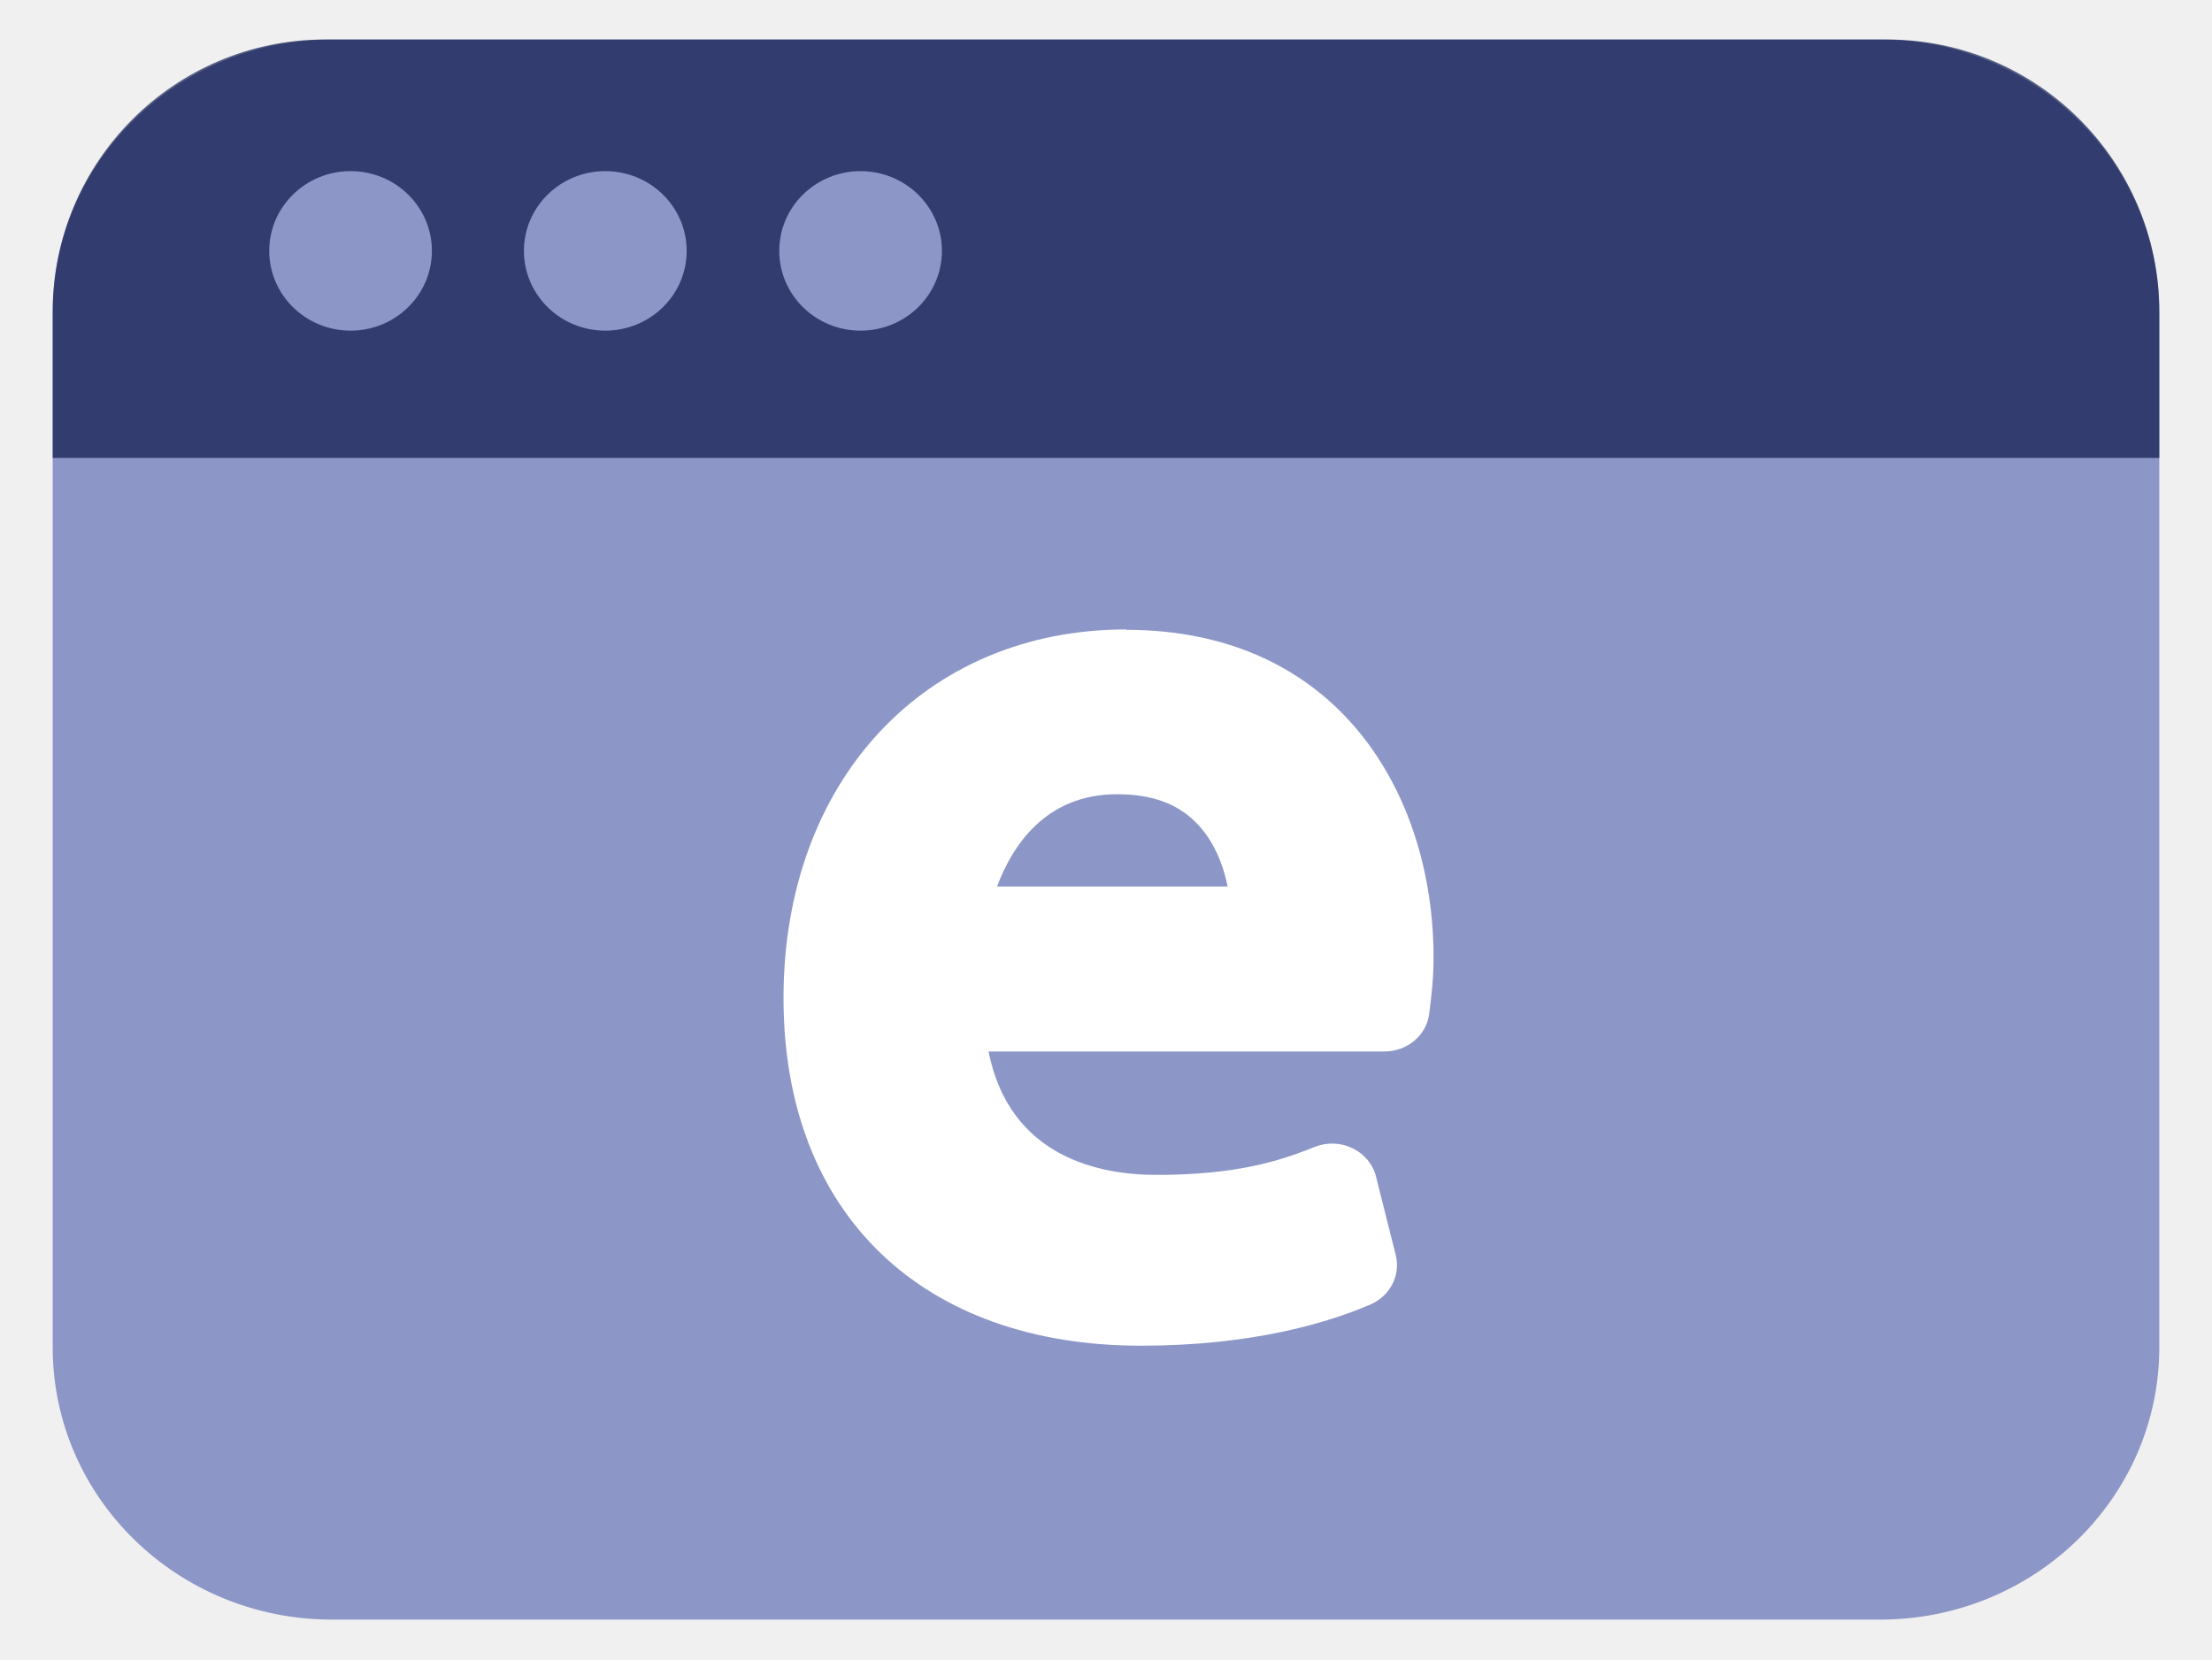
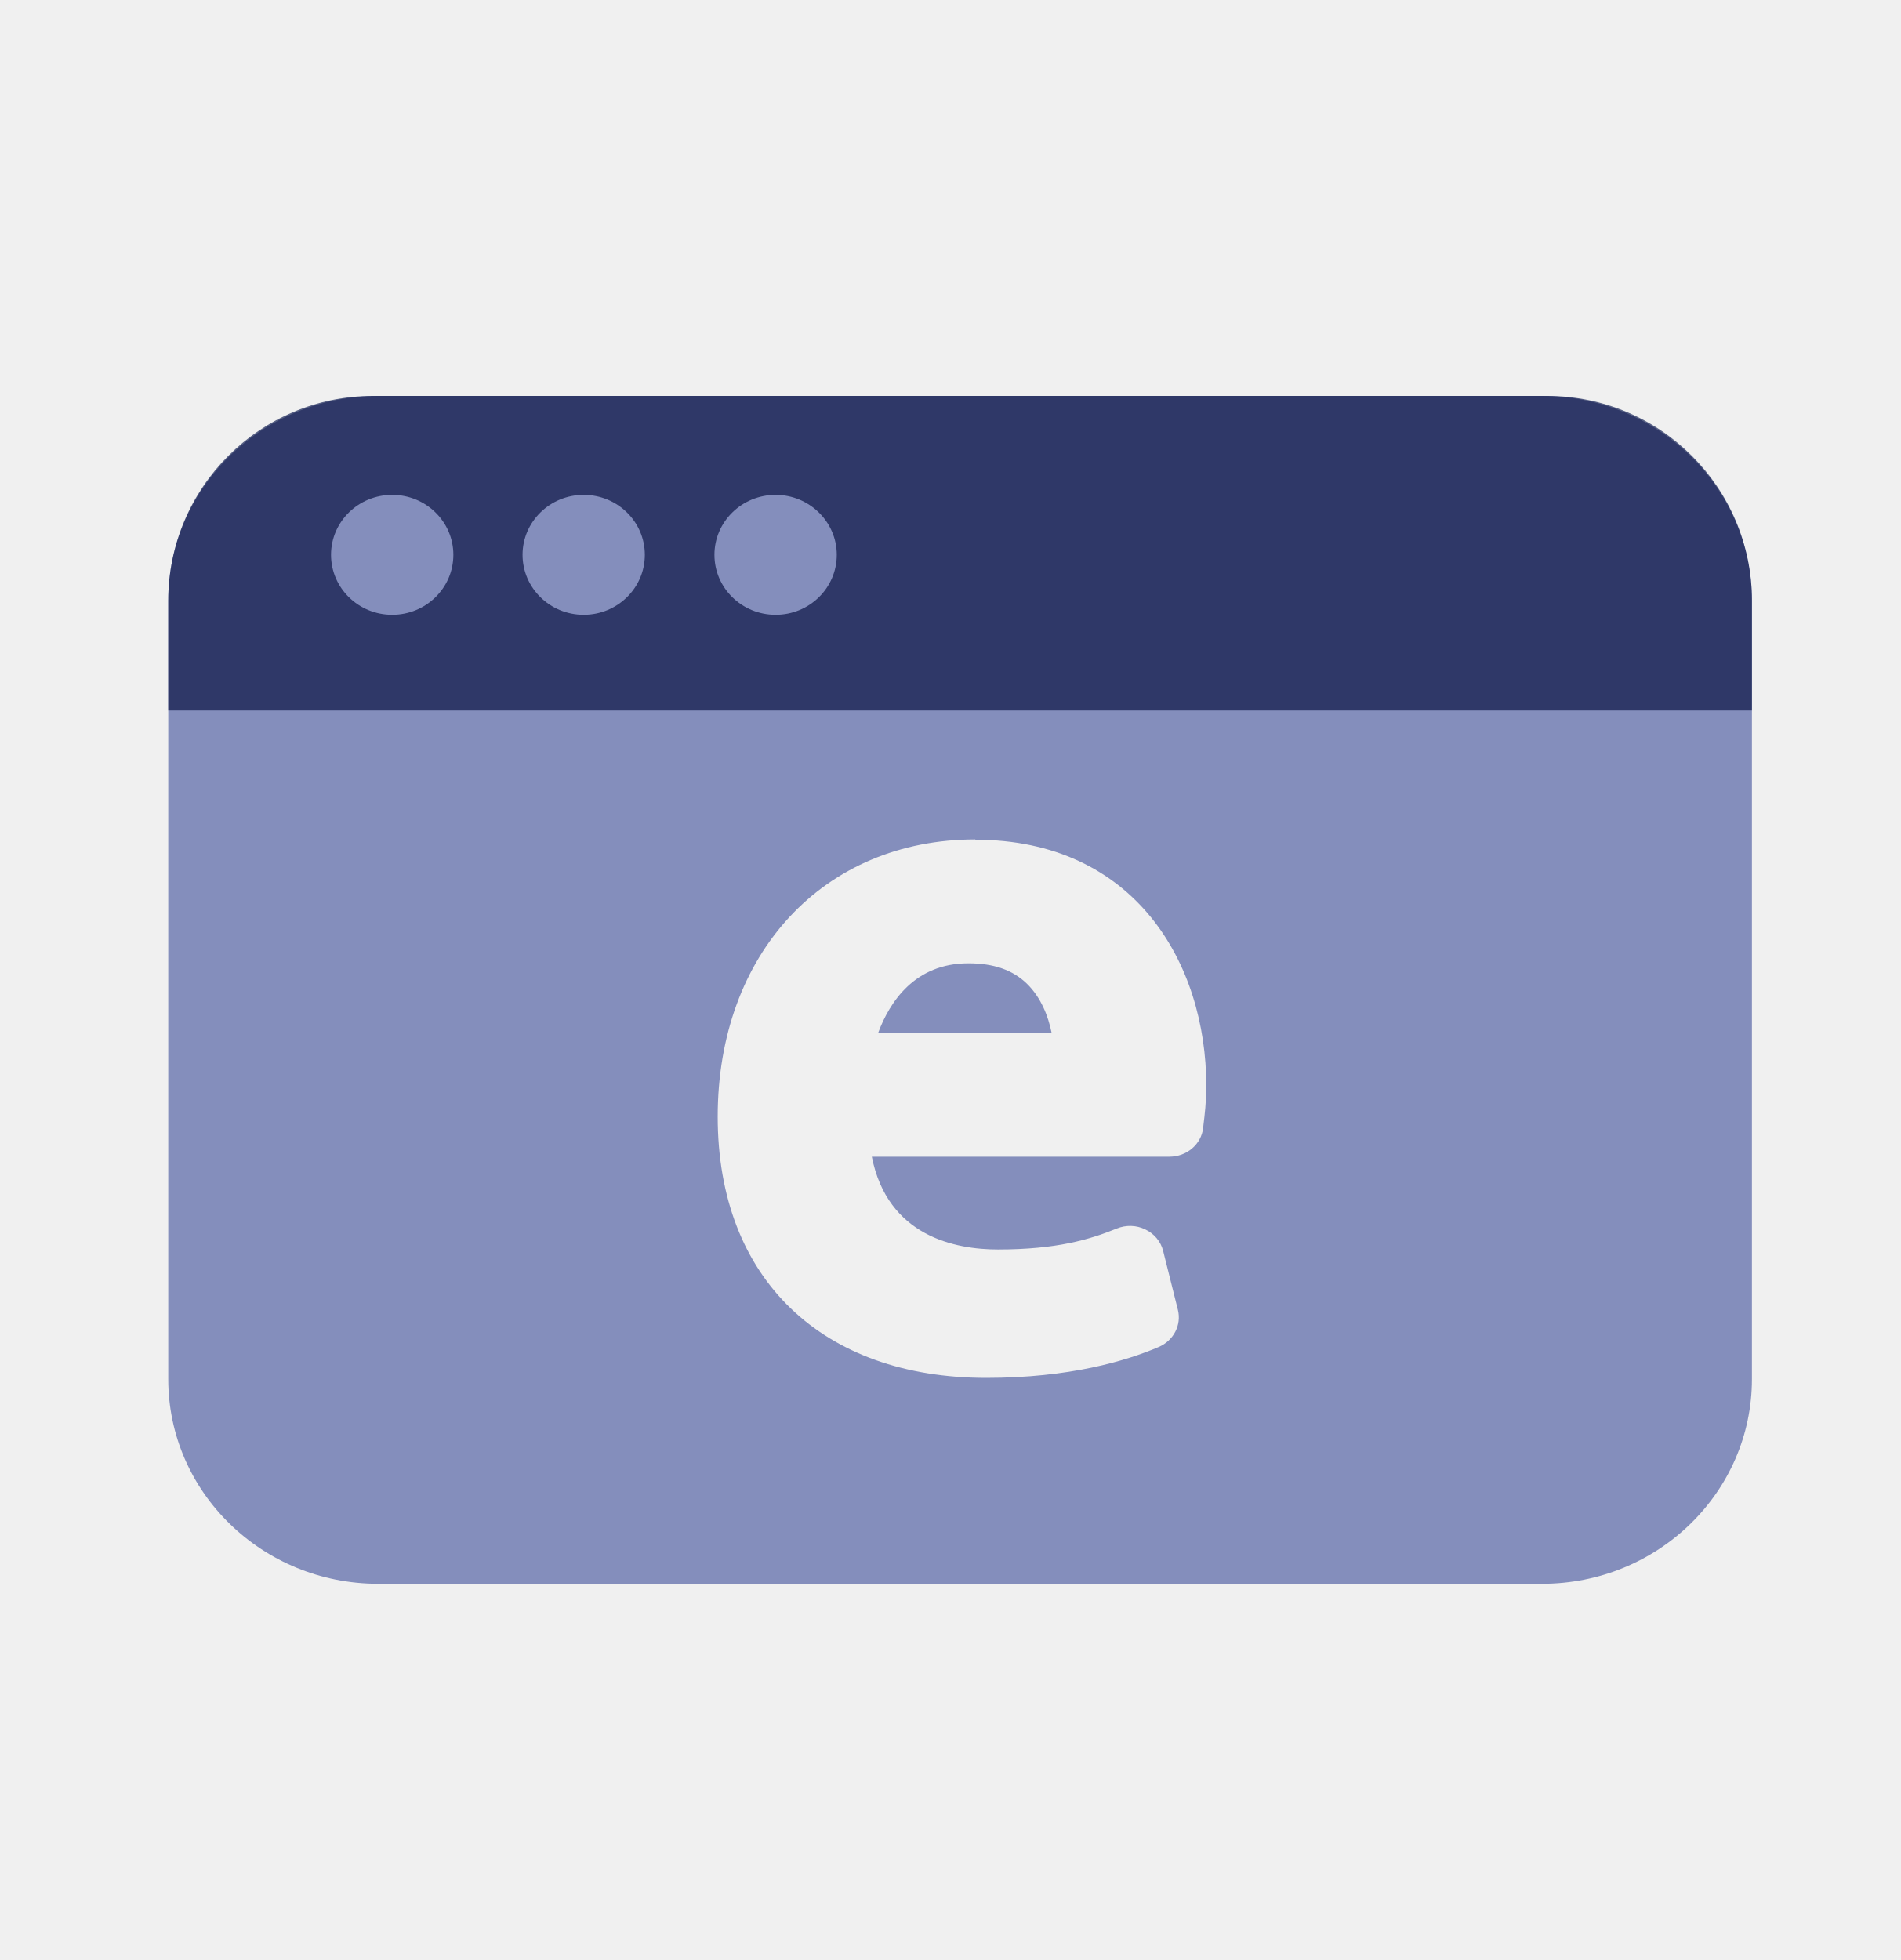
- <svg xmlns="http://www.w3.org/2000/svg" width="28" height="21" viewBox="0 0 28 21" fill="none">
-   <path d="M23.798 0.5L4.202 0.5C2.249 0.5 0.667 2.043 0.667 3.947V17.053C0.667 18.957 2.249 20.5 4.202 20.5L23.798 20.5C25.75 20.5 27.333 18.957 27.333 17.053V3.947C27.333 2.043 25.75 0.5 23.798 0.5Z" fill="#8C97C8" />
+ <svg xmlns="http://www.w3.org/2000/svg" width="32" height="33" viewBox="0 0 32 33" fill="none">
  <g style="mix-blend-mode:multiply">
-     <path d="M4.114 0.5L23.886 0.5C25.789 0.5 27.333 2.044 27.333 3.947V5.796H0.667V3.947C0.667 2.044 2.211 0.5 4.114 0.5Z" fill="#5B658C" />
+     <path d="M25.965 6.666L6.369 6.666C4.416 6.666 2.833 8.209 2.833 10.113V23.219C2.833 25.123 4.416 26.666 6.369 26.666L25.965 26.666C27.917 26.666 29.5 25.123 29.5 23.219V10.113C29.5 8.209 27.917 6.666 25.965 6.666Z" fill="#8C97C8" />
+     <g style="mix-blend-mode:multiply">
+       <path d="M6.28 6.666L26.053 6.666C27.956 6.666 29.5 8.21 29.5 10.113V11.962H2.833V10.113C2.833 8.21 4.377 6.666 6.28 6.666Z" fill="#5B658C" />
+     </g>
+     <path d="M14.09 9.341C14.09 9.899 13.63 10.351 13.06 10.351C12.491 10.351 12.03 9.899 12.03 9.341C12.03 8.783 12.493 8.332 13.06 8.332C13.627 8.332 14.09 8.785 14.09 9.341Z" fill="#8C97C8" />
+     <path d="M9.828 10.351C10.397 10.351 10.858 9.899 10.858 9.341C10.858 8.784 10.397 8.332 9.828 8.332C9.26 8.332 8.799 8.784 8.799 9.341C8.799 9.899 9.26 10.351 9.828 10.351Z" fill="#8C97C8" />
+     <path d="M6.604 10.351C7.173 10.351 7.634 9.899 7.634 9.341C7.634 8.784 7.173 8.332 6.604 8.332C6.035 8.332 5.574 8.784 5.574 9.341C5.574 9.899 6.035 10.351 6.604 10.351Z" fill="#8C97C8" />
+     <path d="M16.424 14.133C13.87 14.133 12.085 16.052 12.085 18.8C12.085 21.547 13.86 23.199 16.606 23.199C18.006 23.199 18.96 22.915 19.513 22.678C19.762 22.57 19.898 22.308 19.834 22.053L19.585 21.059C19.546 20.903 19.436 20.771 19.286 20.7C19.137 20.626 18.96 20.621 18.803 20.685C18.35 20.869 17.795 21.037 16.804 21.037C16.092 21.037 14.947 20.82 14.68 19.475H19.69C19.983 19.475 20.228 19.267 20.259 18.991L20.266 18.927C20.284 18.78 20.312 18.557 20.312 18.283C20.312 16.219 19.109 14.138 16.421 14.138L16.424 14.133ZM16.308 16.219C16.732 16.219 17.054 16.331 17.291 16.562C17.532 16.797 17.651 17.113 17.707 17.387H14.788C14.981 16.87 15.403 16.219 16.305 16.219H16.308Z" fill="white" />
  </g>
-   <path d="M11.923 3.175C11.923 3.733 11.463 4.185 10.893 4.185C10.324 4.185 9.864 3.733 9.864 3.175C9.864 2.617 10.326 2.166 10.893 2.166C11.461 2.166 11.923 2.619 11.923 3.175Z" fill="#8C97C8" />
-   <path d="M7.662 4.185C8.231 4.185 8.692 3.733 8.692 3.175C8.692 2.618 8.231 2.166 7.662 2.166C7.093 2.166 6.632 2.618 6.632 3.175C6.632 3.733 7.093 4.185 7.662 4.185Z" fill="#8C97C8" />
-   <path d="M4.438 4.185C5.006 4.185 5.467 3.733 5.467 3.175C5.467 2.618 5.006 2.166 4.438 2.166C3.869 2.166 3.408 2.618 3.408 3.175C3.408 3.733 3.869 4.185 4.438 4.185Z" fill="#8C97C8" />
-   <path d="M14.257 7.967C11.703 7.967 9.918 9.886 9.918 12.633C9.918 15.381 11.693 17.033 14.44 17.033C15.839 17.033 16.793 16.749 17.346 16.512C17.596 16.404 17.732 16.142 17.668 15.887L17.418 14.893C17.38 14.737 17.269 14.604 17.12 14.534C16.971 14.46 16.793 14.455 16.636 14.519C16.183 14.703 15.628 14.871 14.638 14.871C13.925 14.871 12.781 14.653 12.513 13.309H17.523C17.817 13.309 18.061 13.101 18.092 12.825L18.1 12.761C18.118 12.614 18.146 12.391 18.146 12.117C18.146 10.053 16.942 7.972 14.255 7.972L14.257 7.967ZM14.141 10.053C14.566 10.053 14.887 10.165 15.124 10.396C15.366 10.631 15.484 10.947 15.54 11.221H12.621C12.814 10.704 13.236 10.053 14.139 10.053H14.141Z" fill="white" />
</svg>
